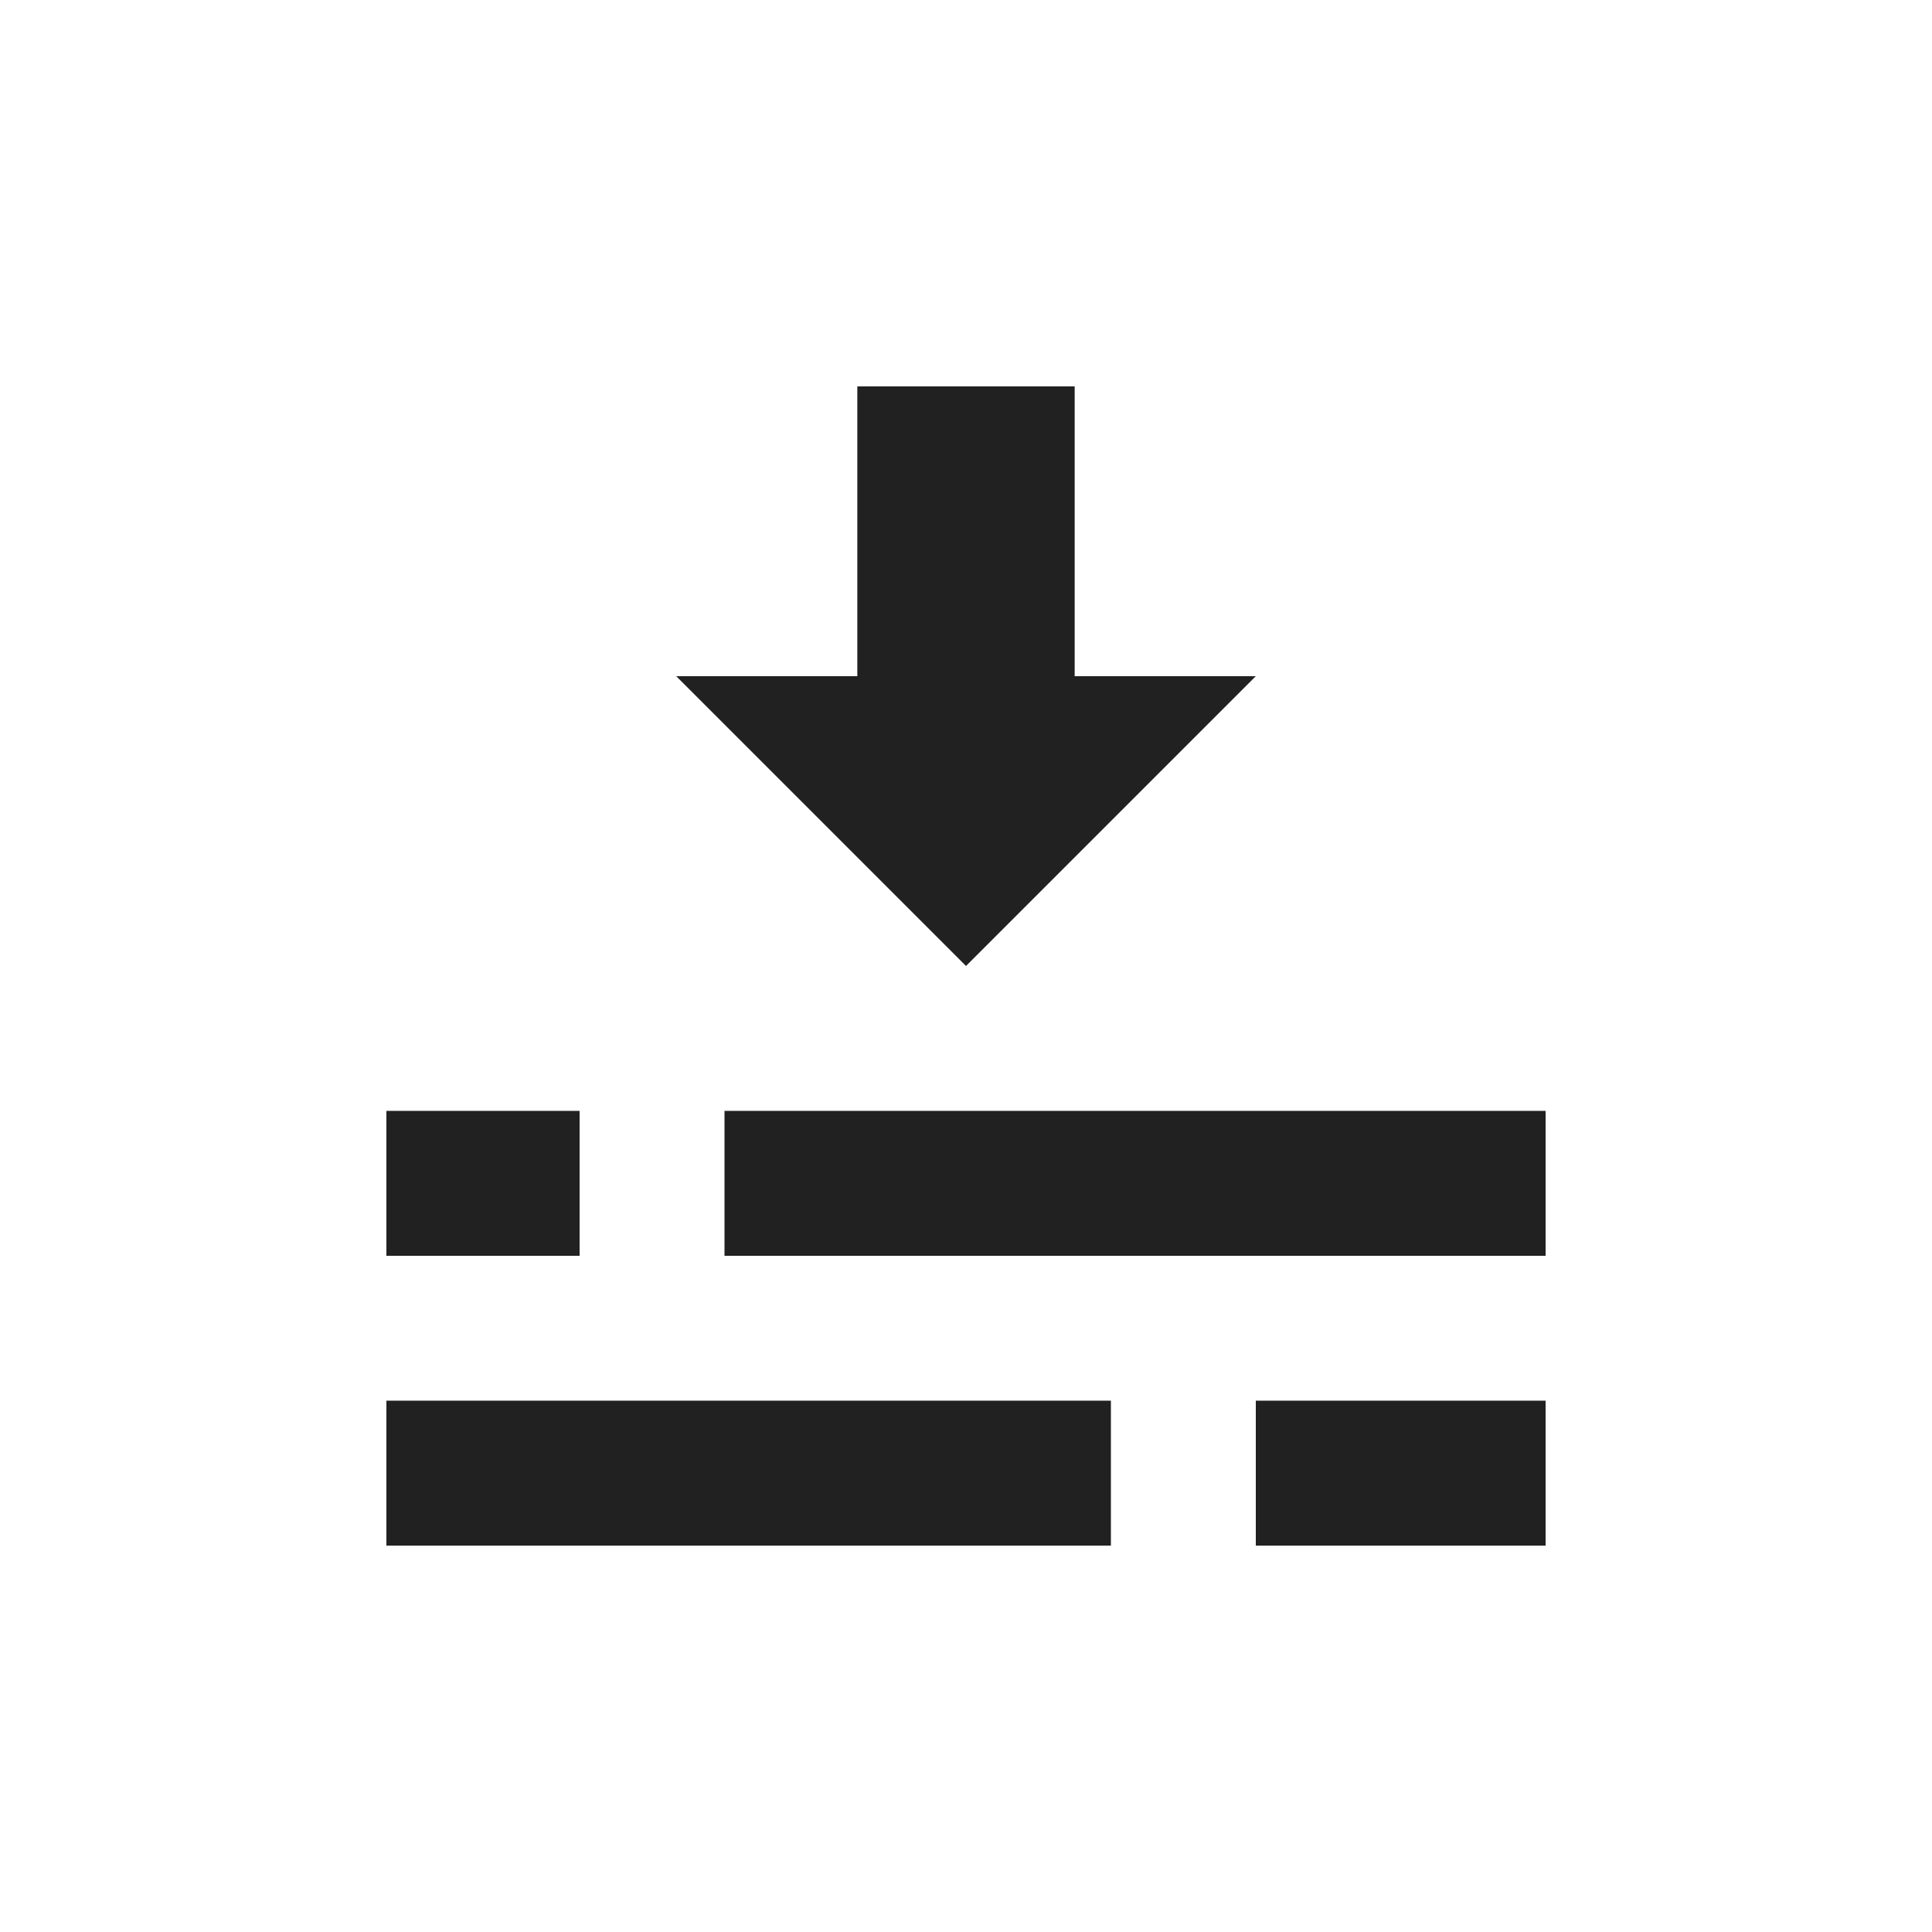
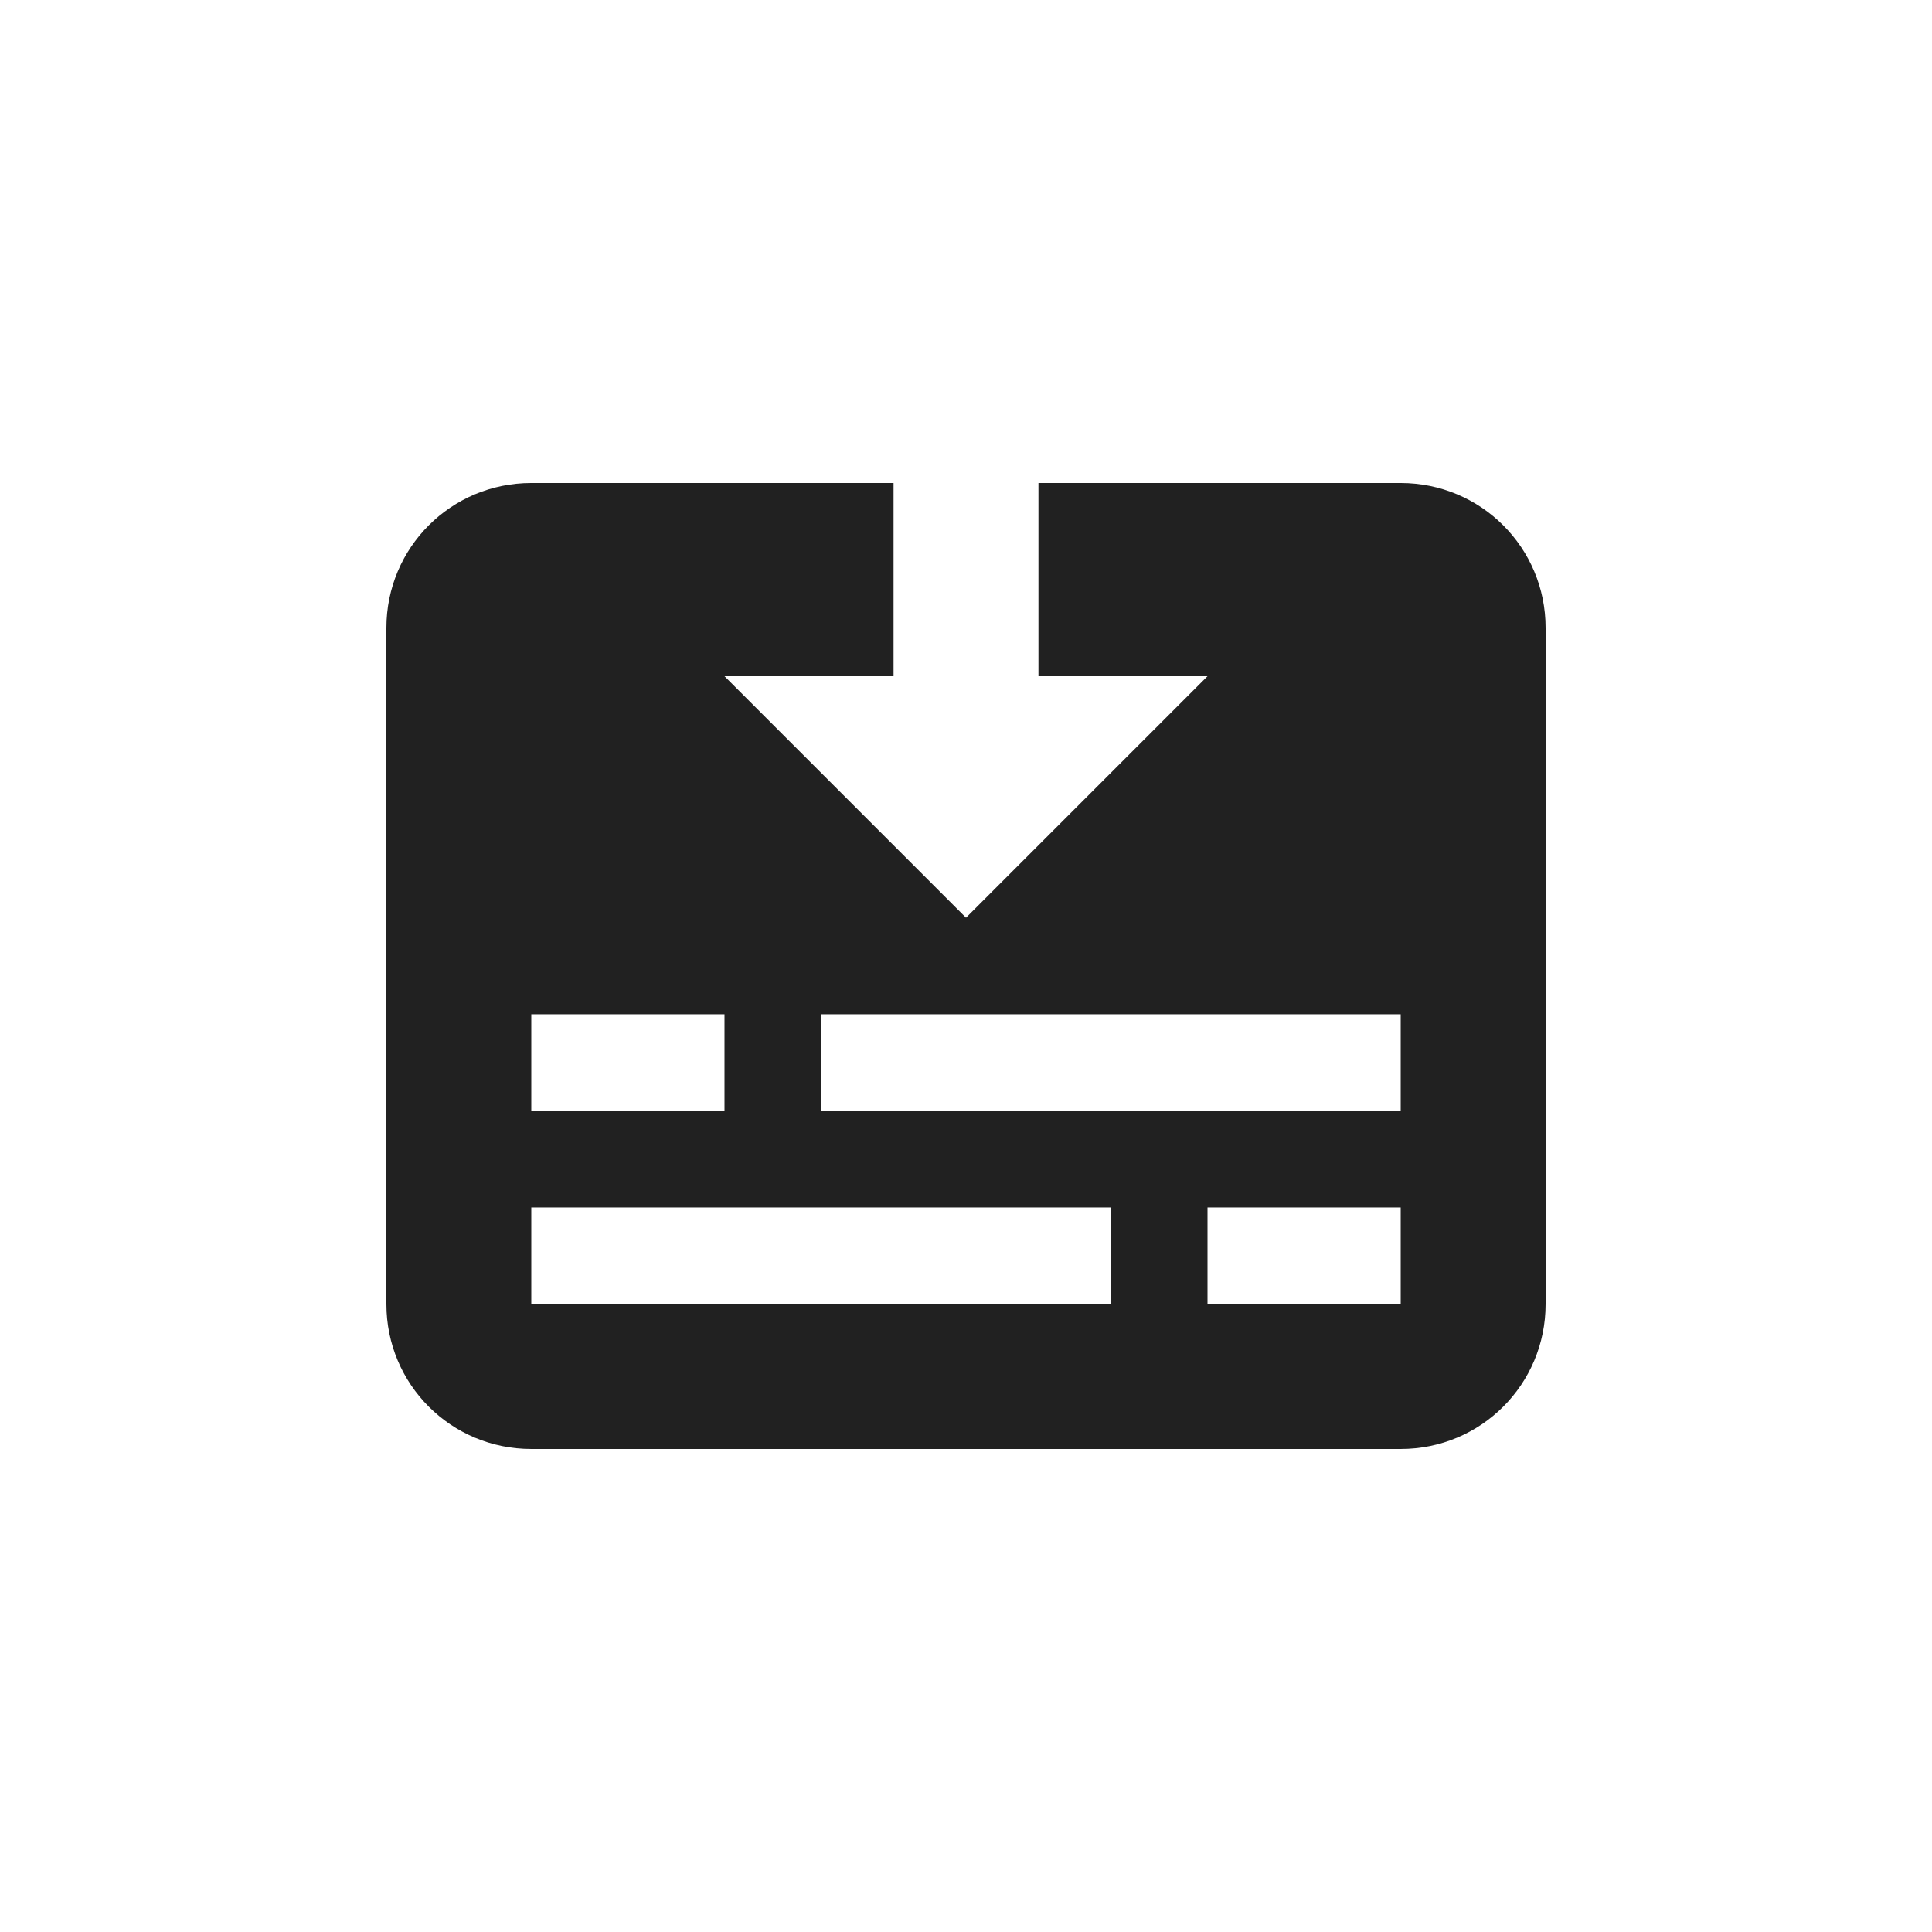
<svg xmlns="http://www.w3.org/2000/svg" width="20" height="20" id="svg4682" version="1.1">
  <defs id="defs4684" />
  <g id="layer1" transform="translate(0,-1032.362)">
-     <path id="path5143" d="m 8.875,1036.362 v 3 H 7 l 3,3 3,-3 H 11.125 v -3 z m -4.875,7.5 v 1.5 H 6 v -1.5 z m 3.5,0 v 1.5 h 8.5 v -1.5 z m -3.5,3 v 1.5 H 11.5 v -1.5 z m 9,0 v 1.5 h 3 v -1.5 z" style="color:#000000;display:inline;overflow:visible;visibility:visible;opacity:1;fill:#212121;fill-opacity:1;fill-rule:nonzero;stroke:none;stroke-width:0.75;stroke-linecap:round;stroke-linejoin:round;stroke-miterlimit:3.7;stroke-dasharray:none;stroke-dashoffset:0;stroke-opacity:1;marker:none;enable-background:accumulate" />
+     <path style="color:#000000;display:inline;overflow:visible;visibility:visible;opacity:1;fill:#212121;fill-opacity:1;fill-rule:nonzero;stroke:none;stroke-width:0.75;stroke-linecap:round;stroke-linejoin:round;stroke-miterlimit:3.7;stroke-dasharray:none;stroke-dashoffset:0;stroke-opacity:1;marker:none;enable-background:accumulate" d="m 5.5,1037.362 c -0.831,0 -1.5,0.669 -1.5,1.5 v 7 c 0,0.831 0.669,1.5 1.5,1.5 h 9 c 0.831,0 1.5,-0.669 1.5,-1.5 v -7 c 0,-0.831 -0.669,-1.5 -1.5,-1.5 h -3.75 v 2 h 1.75 l -2.5,2.5 -2.5,-2.5 h 1.75 v -2 z m 0,5.5 h 2 v 1 h -2 z m 3,0 h 6 v 1 h -6 z m -3,2 h 6 v 1 h -6 z m 7,0 h 2 v 1 h -2 z" id="path5562-59" />
  </g>
</svg>
